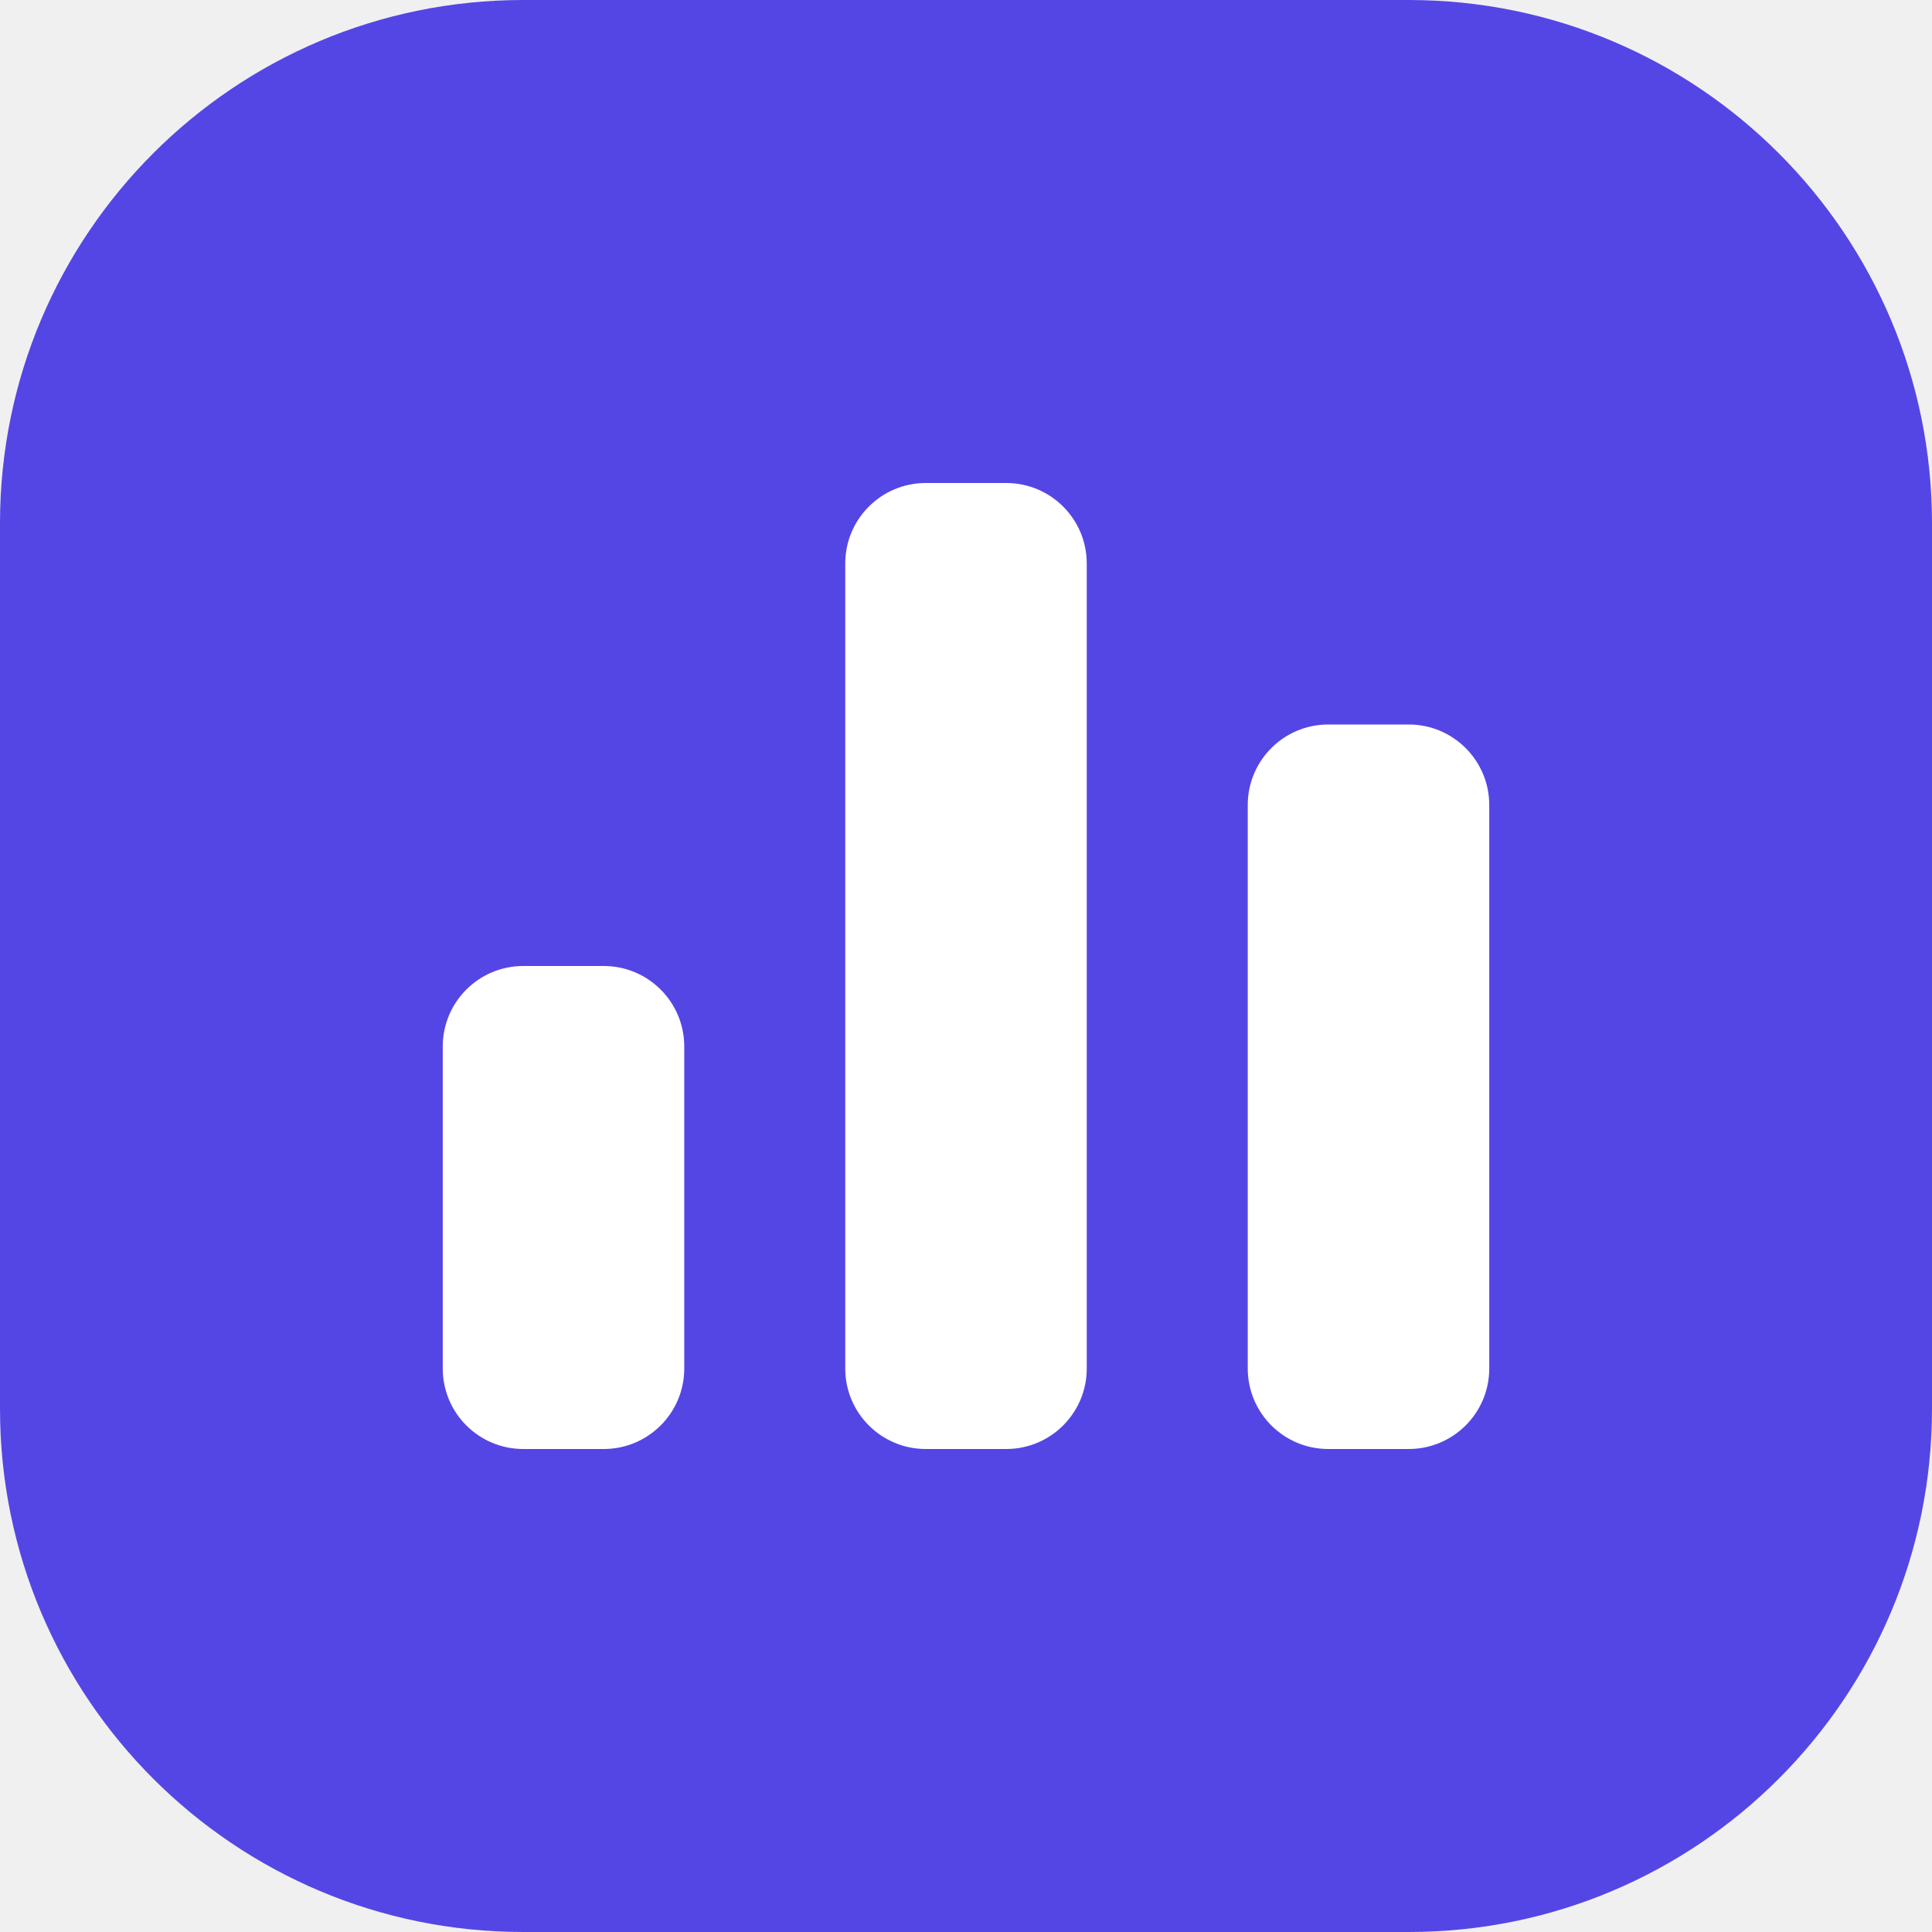
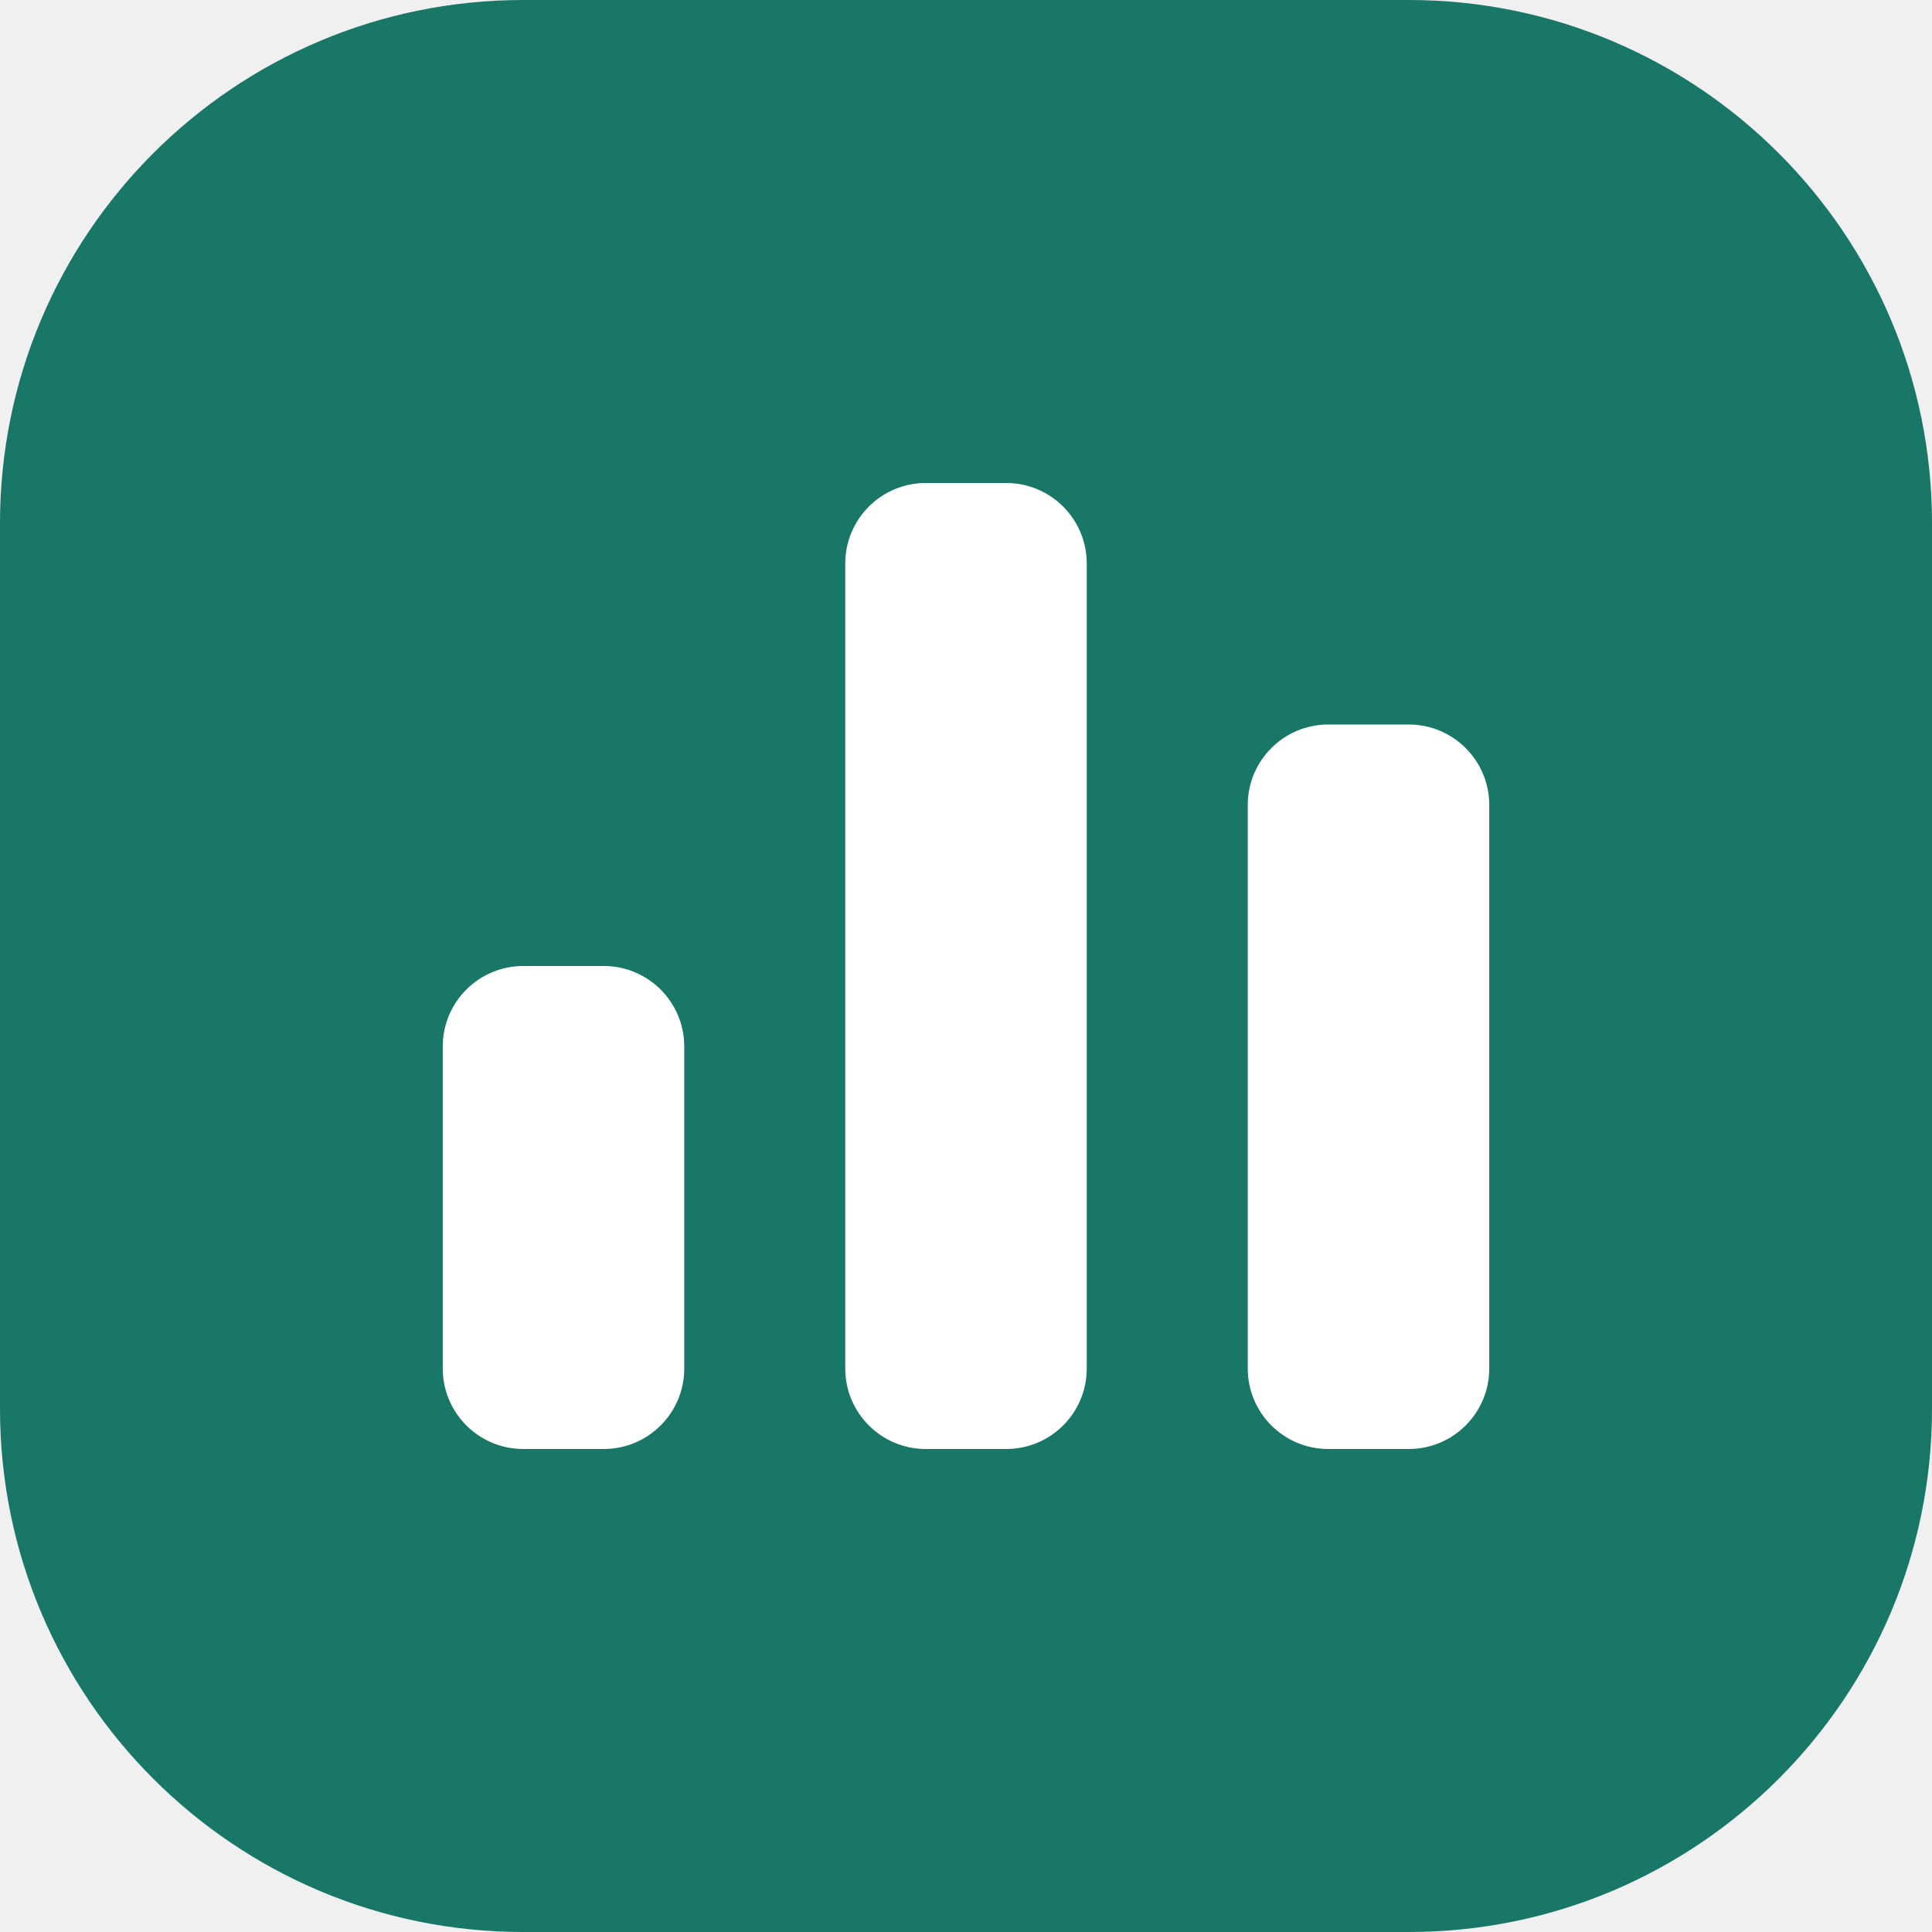
<svg xmlns="http://www.w3.org/2000/svg" width="48" height="48" viewBox="0 0 48 48">
-   <rect width="48" height="48" rx="13" fill="#5446e5" />
+   <rect width="48" height="48" rx="13" fill="#187767" />
  <g fill="white">
    <rect x="11" y="24" width="6" height="12" rx="2" />
    <rect x="21" y="12" width="6" height="24" rx="2" />
    <rect x="31" y="18" width="6" height="18" rx="2" />
  </g>
</svg>
